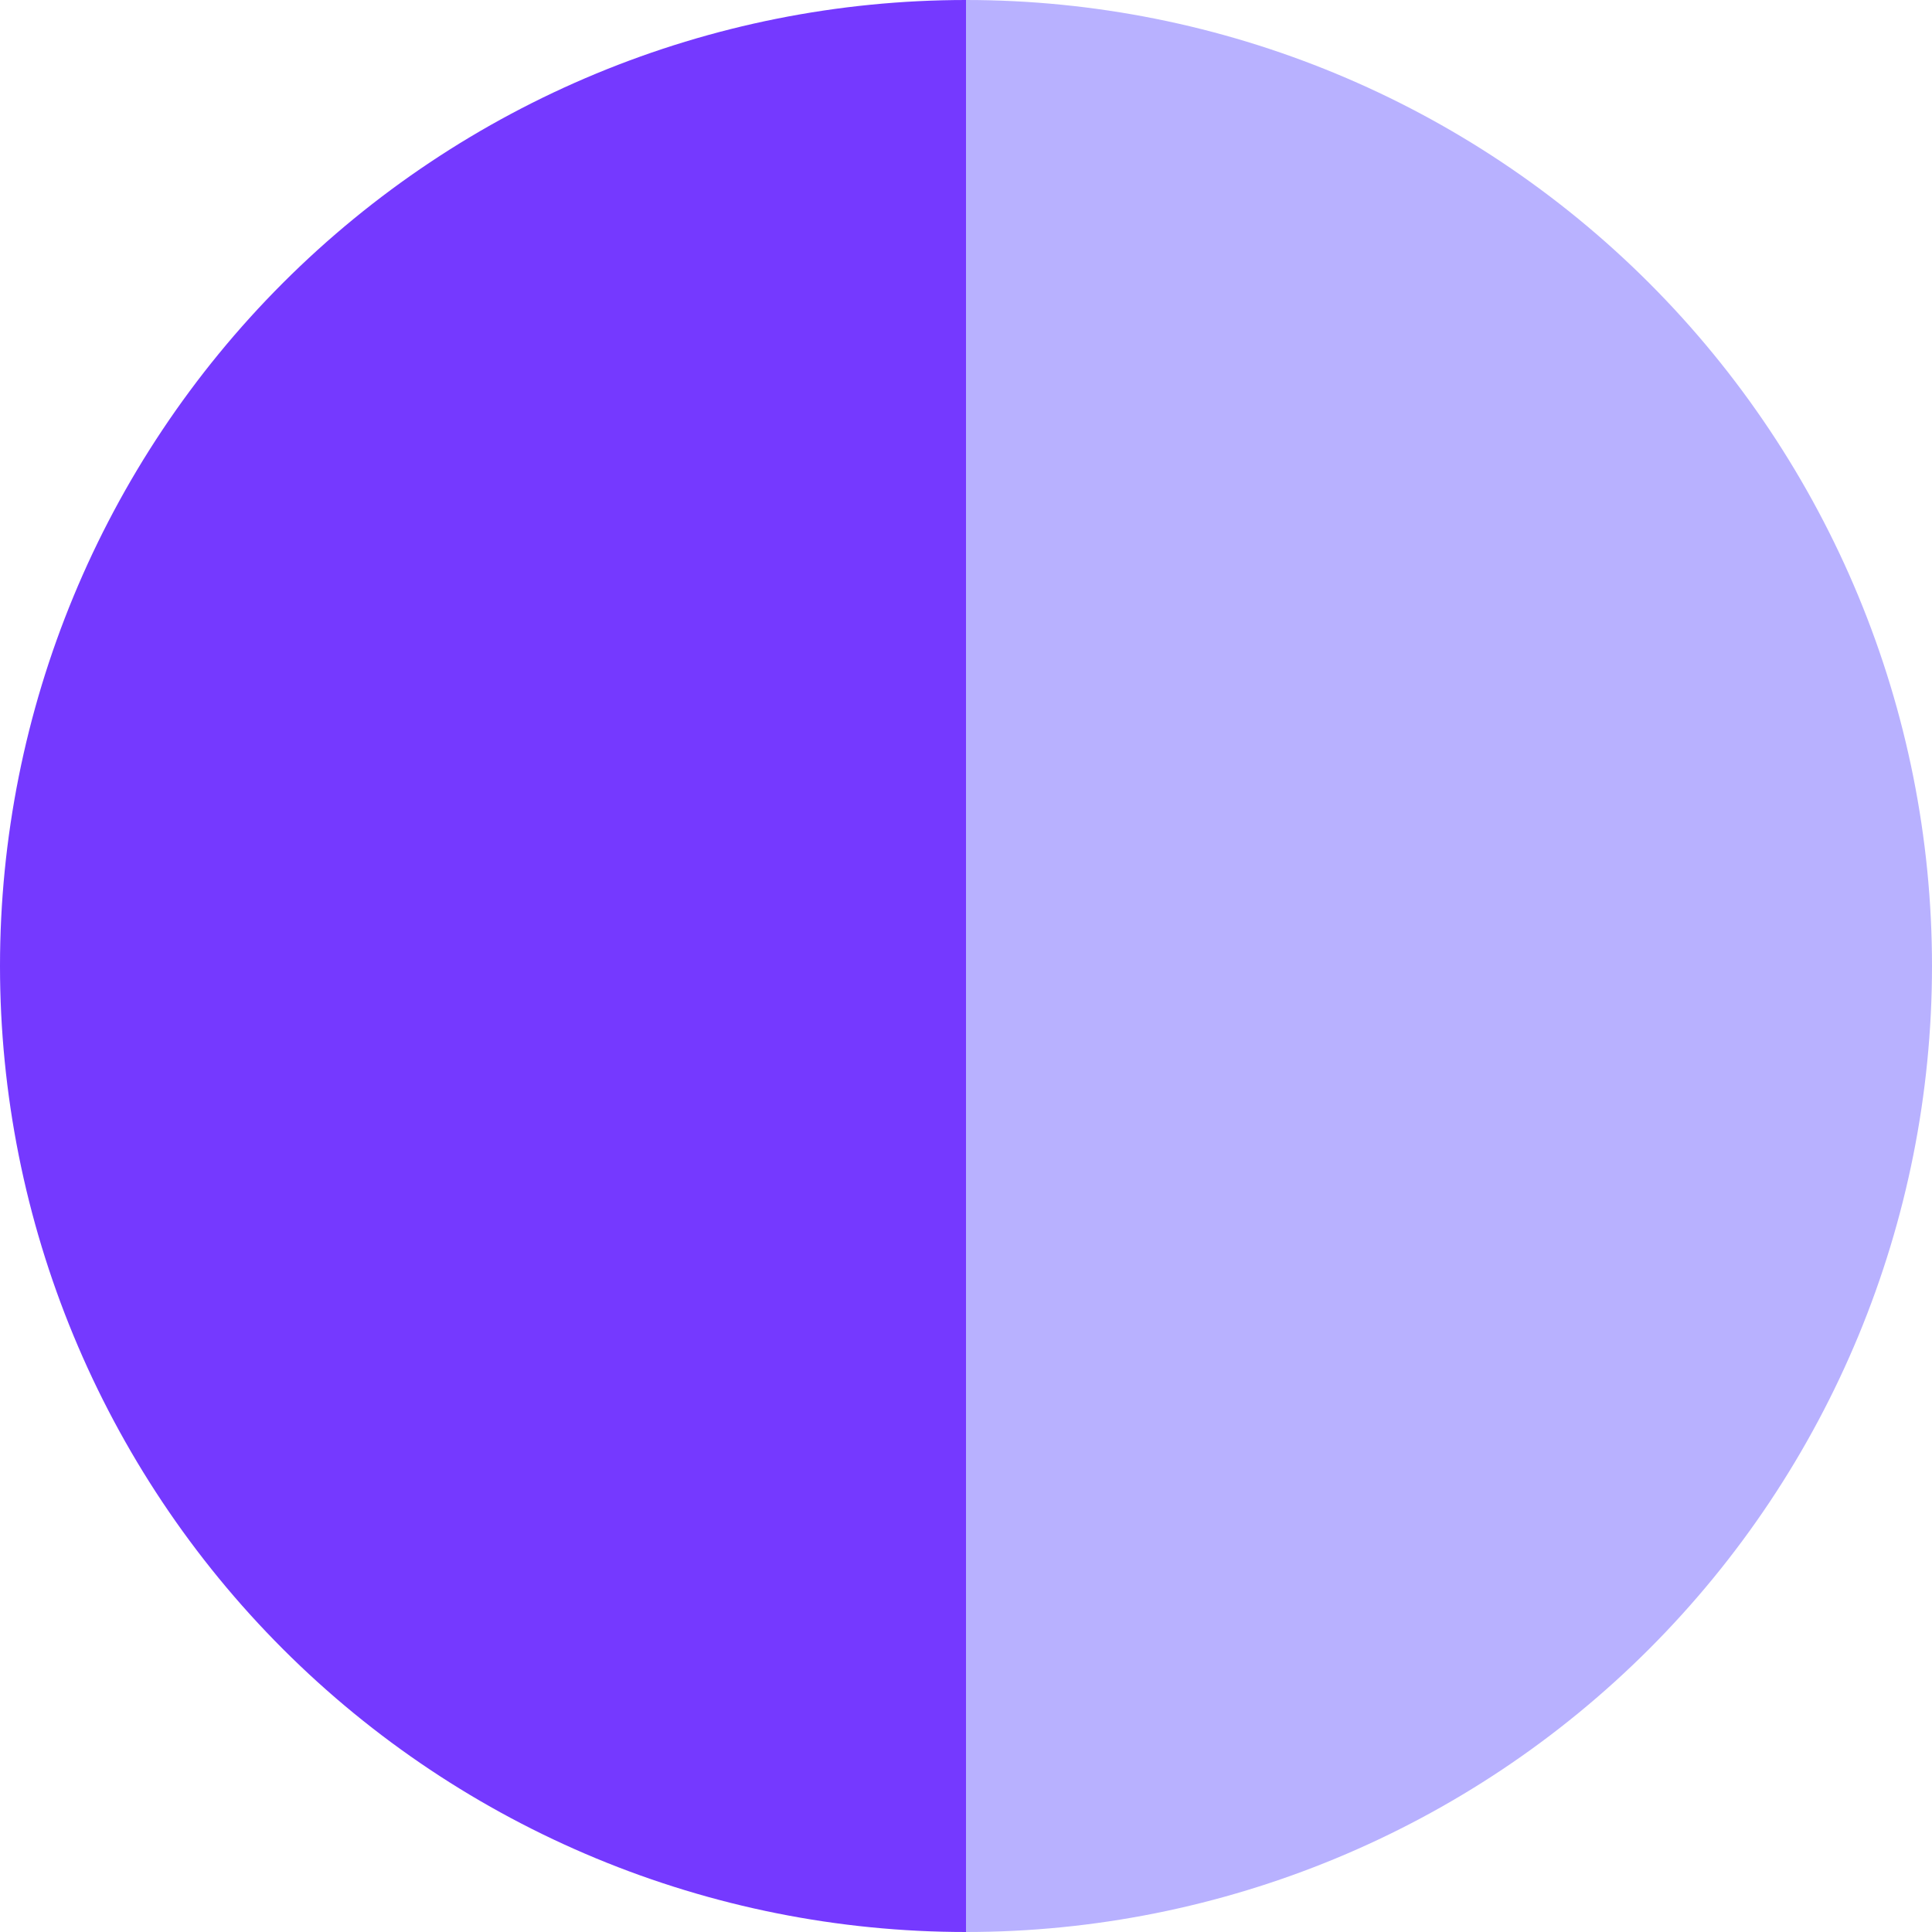
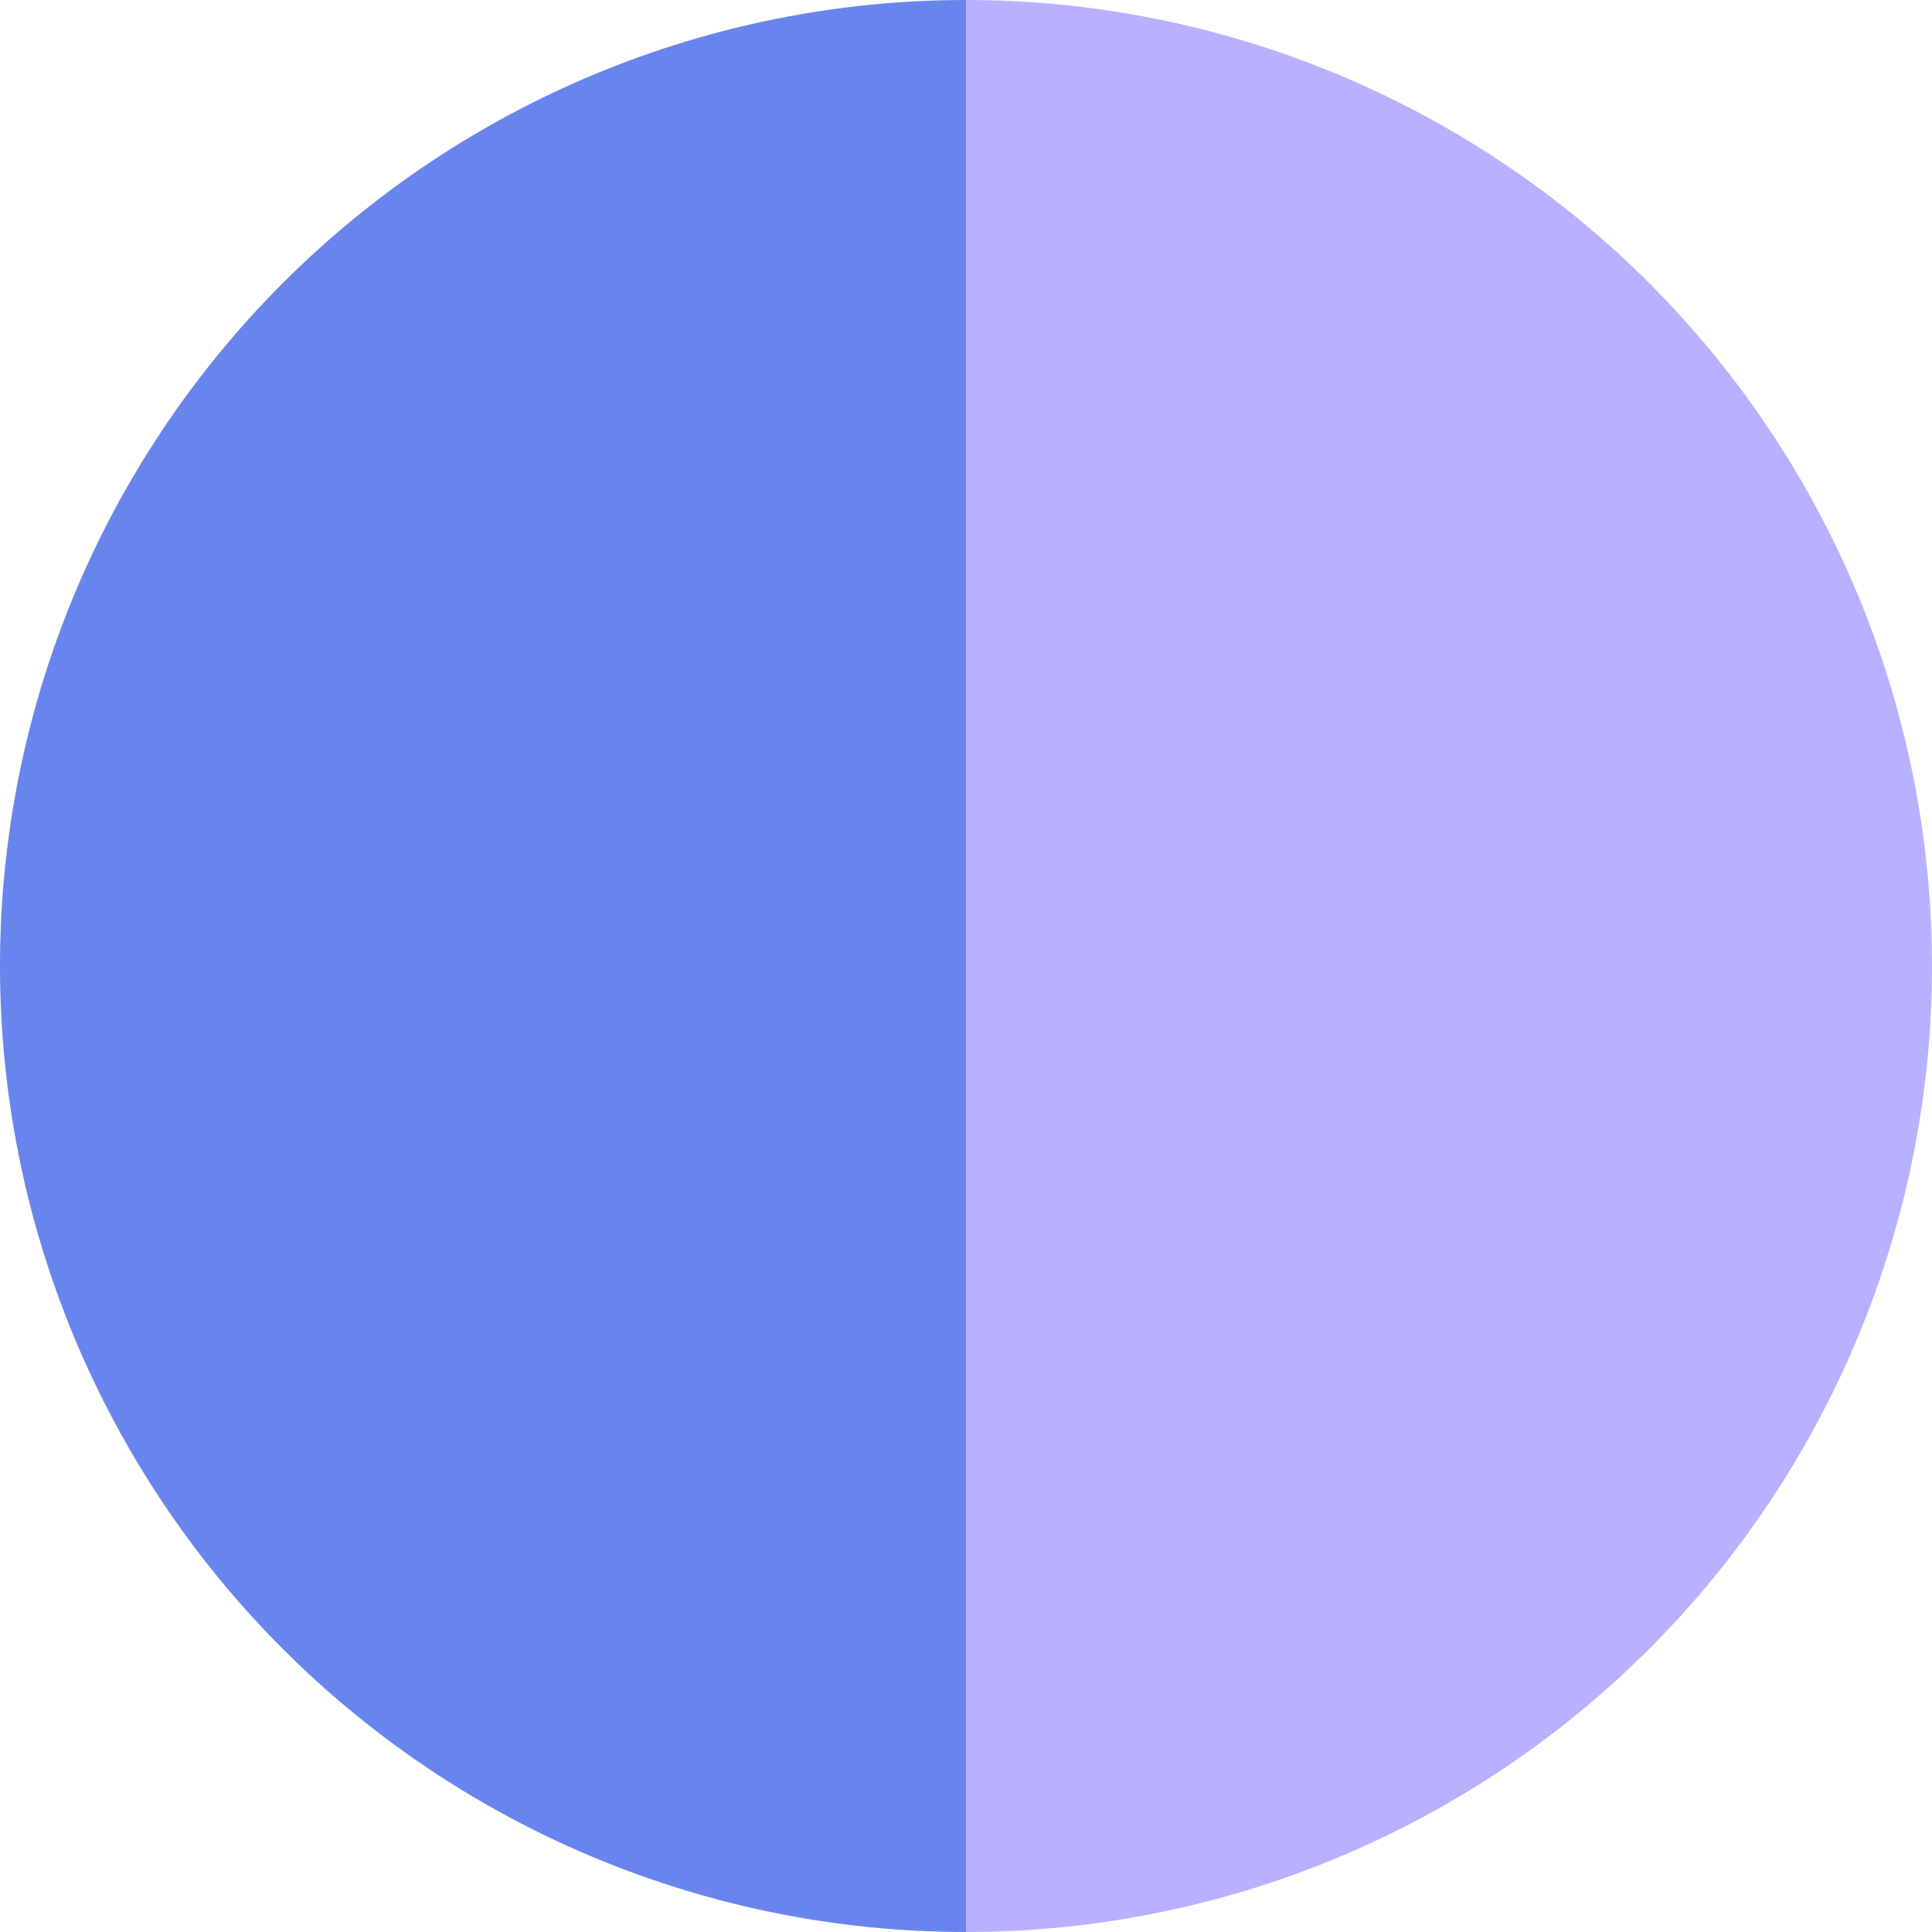
<svg xmlns="http://www.w3.org/2000/svg" width="38" height="38" viewBox="0 0 38 38" fill="none">
-   <path d="M19 0C13.961 -6.00908e-08 9.128 2.002 5.565 5.565C2.002 9.128 4.40533e-07 13.961 0 19C-4.40533e-07 24.039 2.002 28.872 5.565 32.435C9.128 35.998 13.961 38 19 38L19 19V0Z" fill="#7539FF" />
+   <path d="M19 0C13.961 -6.00908e-08 9.128 2.002 5.565 5.565C2.002 9.128 4.40533e-07 13.961 0 19C-4.40533e-07 24.039 2.002 28.872 5.565 32.435C9.128 35.998 13.961 38 19 38L19 19V0Z" fill="#6885ed" />
  <path d="M19 38C24.039 38 28.872 35.998 32.435 32.435C35.998 28.872 38 24.039 38 19C38 13.961 35.998 9.128 32.435 5.565C28.872 2.002 24.039 2.5942e-06 19 2.15366e-06L19 19L19 38Z" fill="#B8B1FF" />
</svg>
